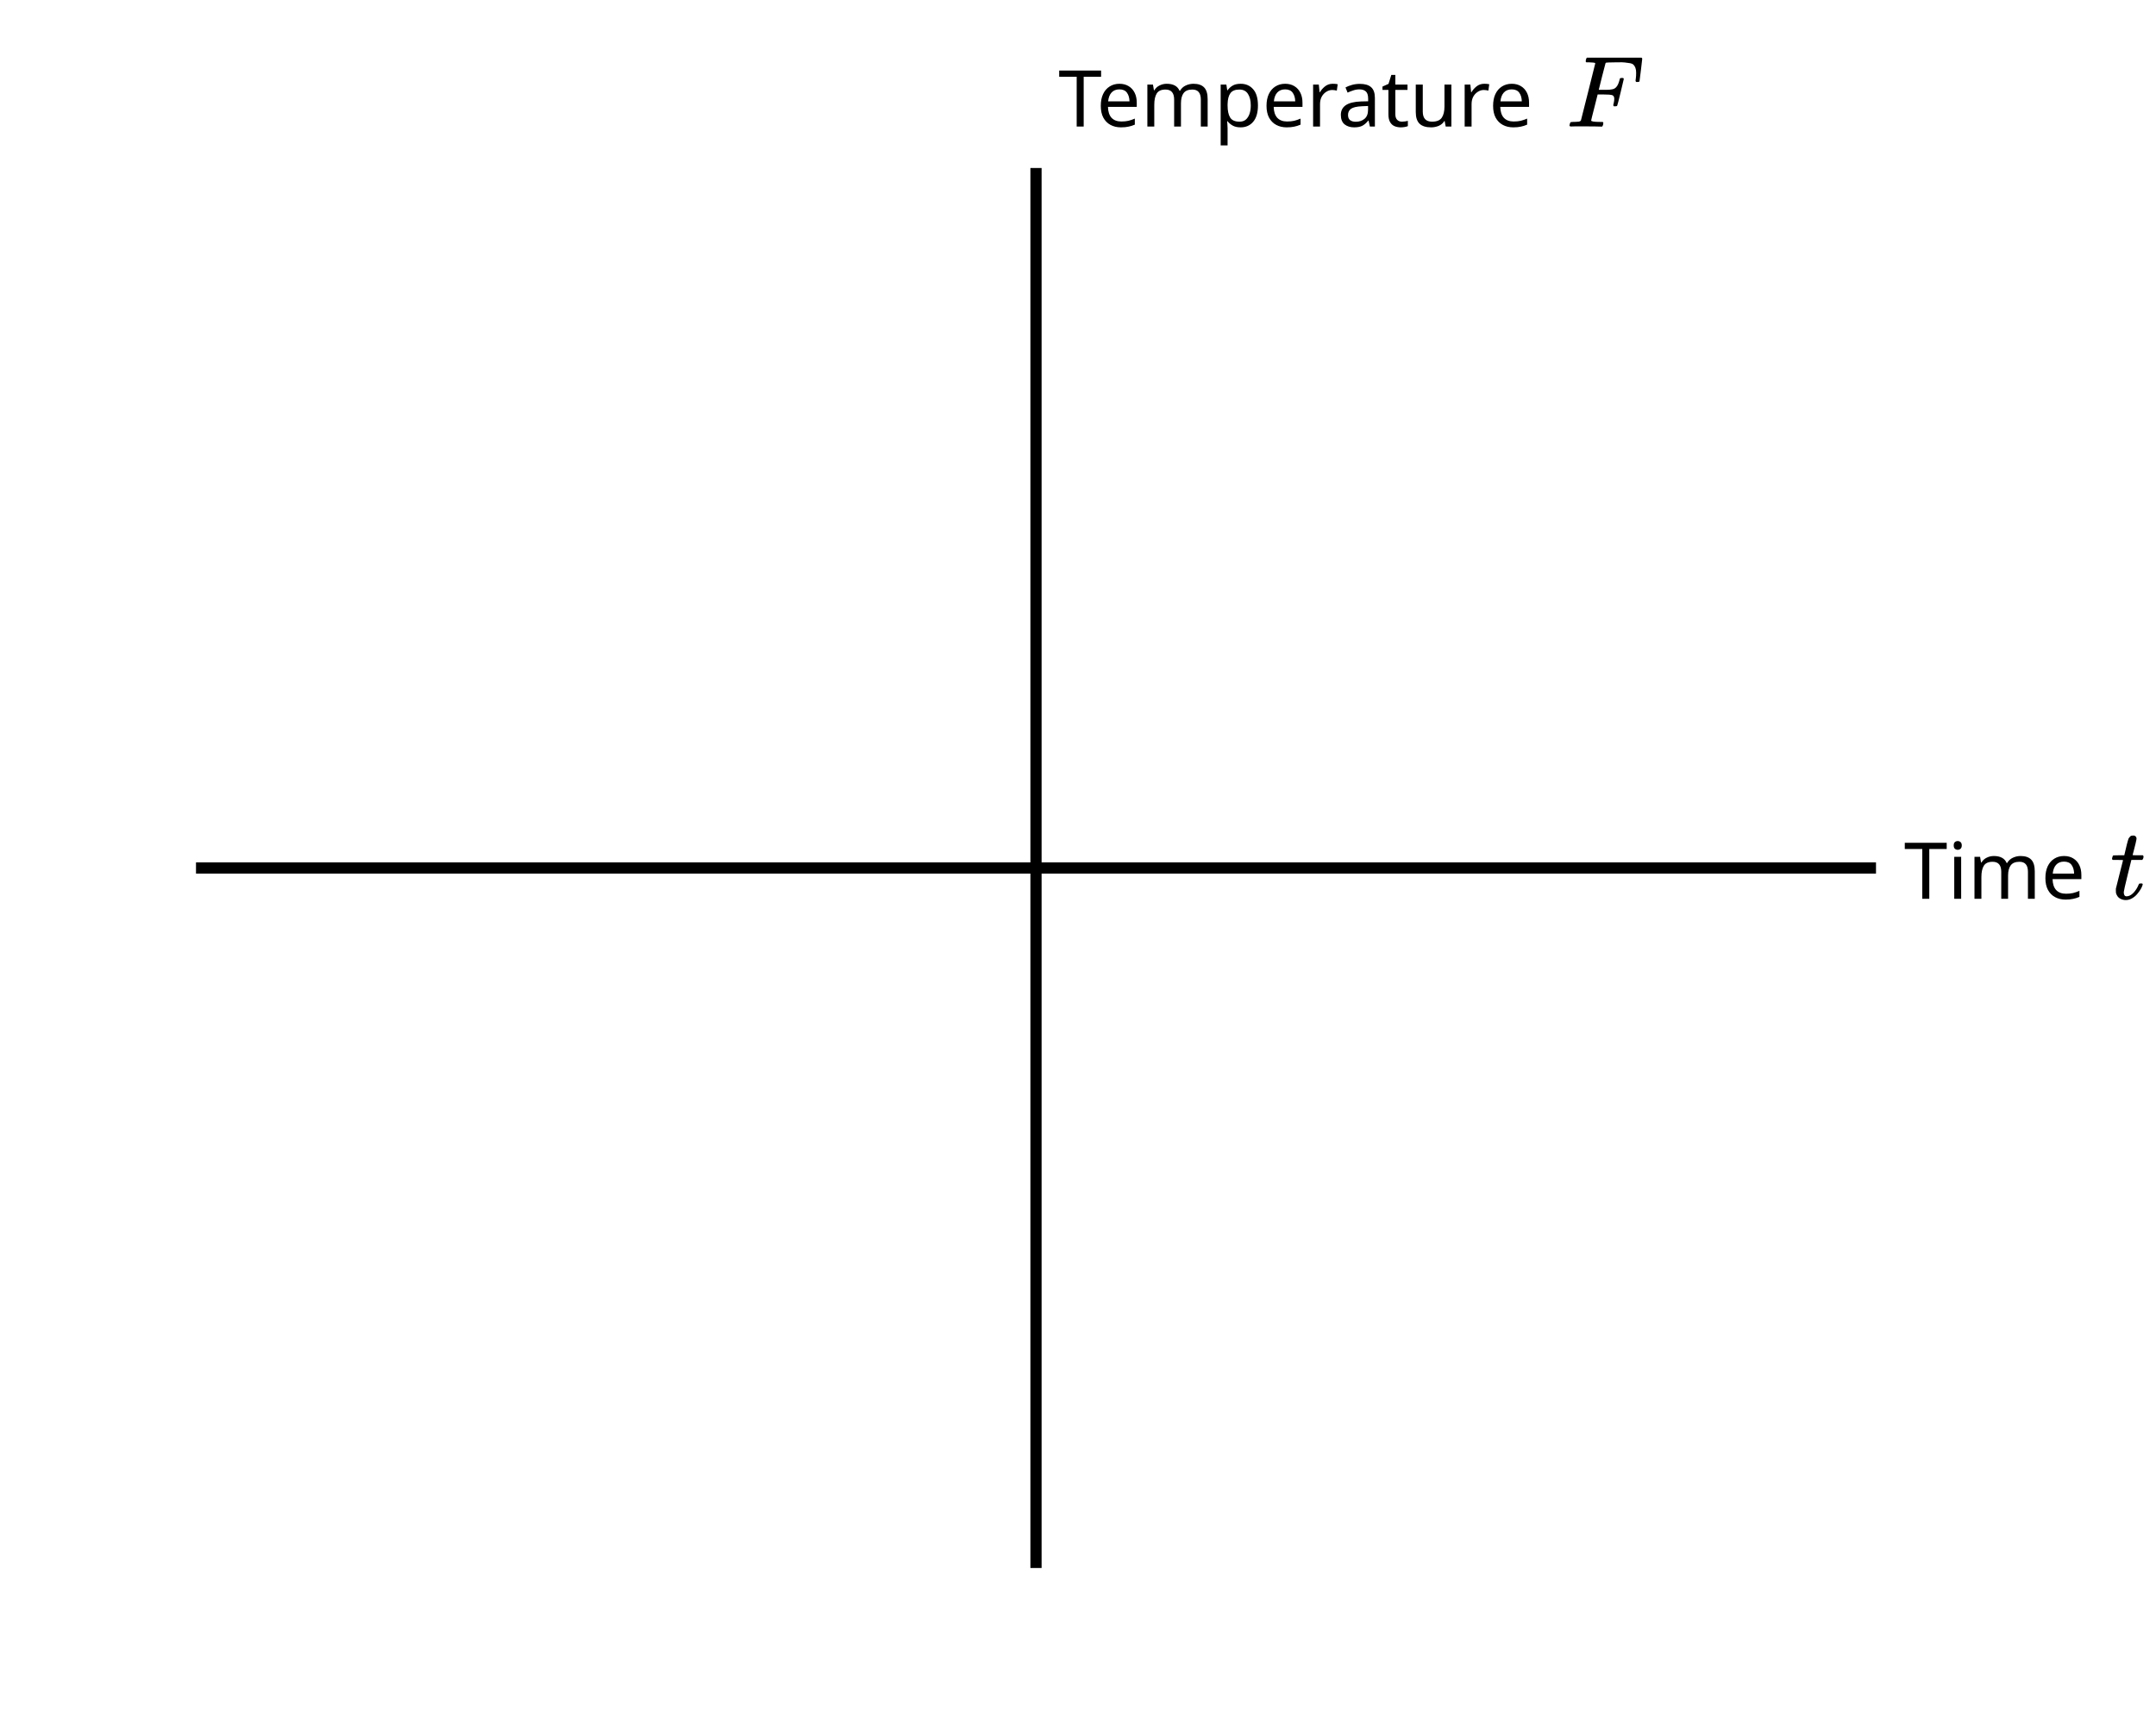
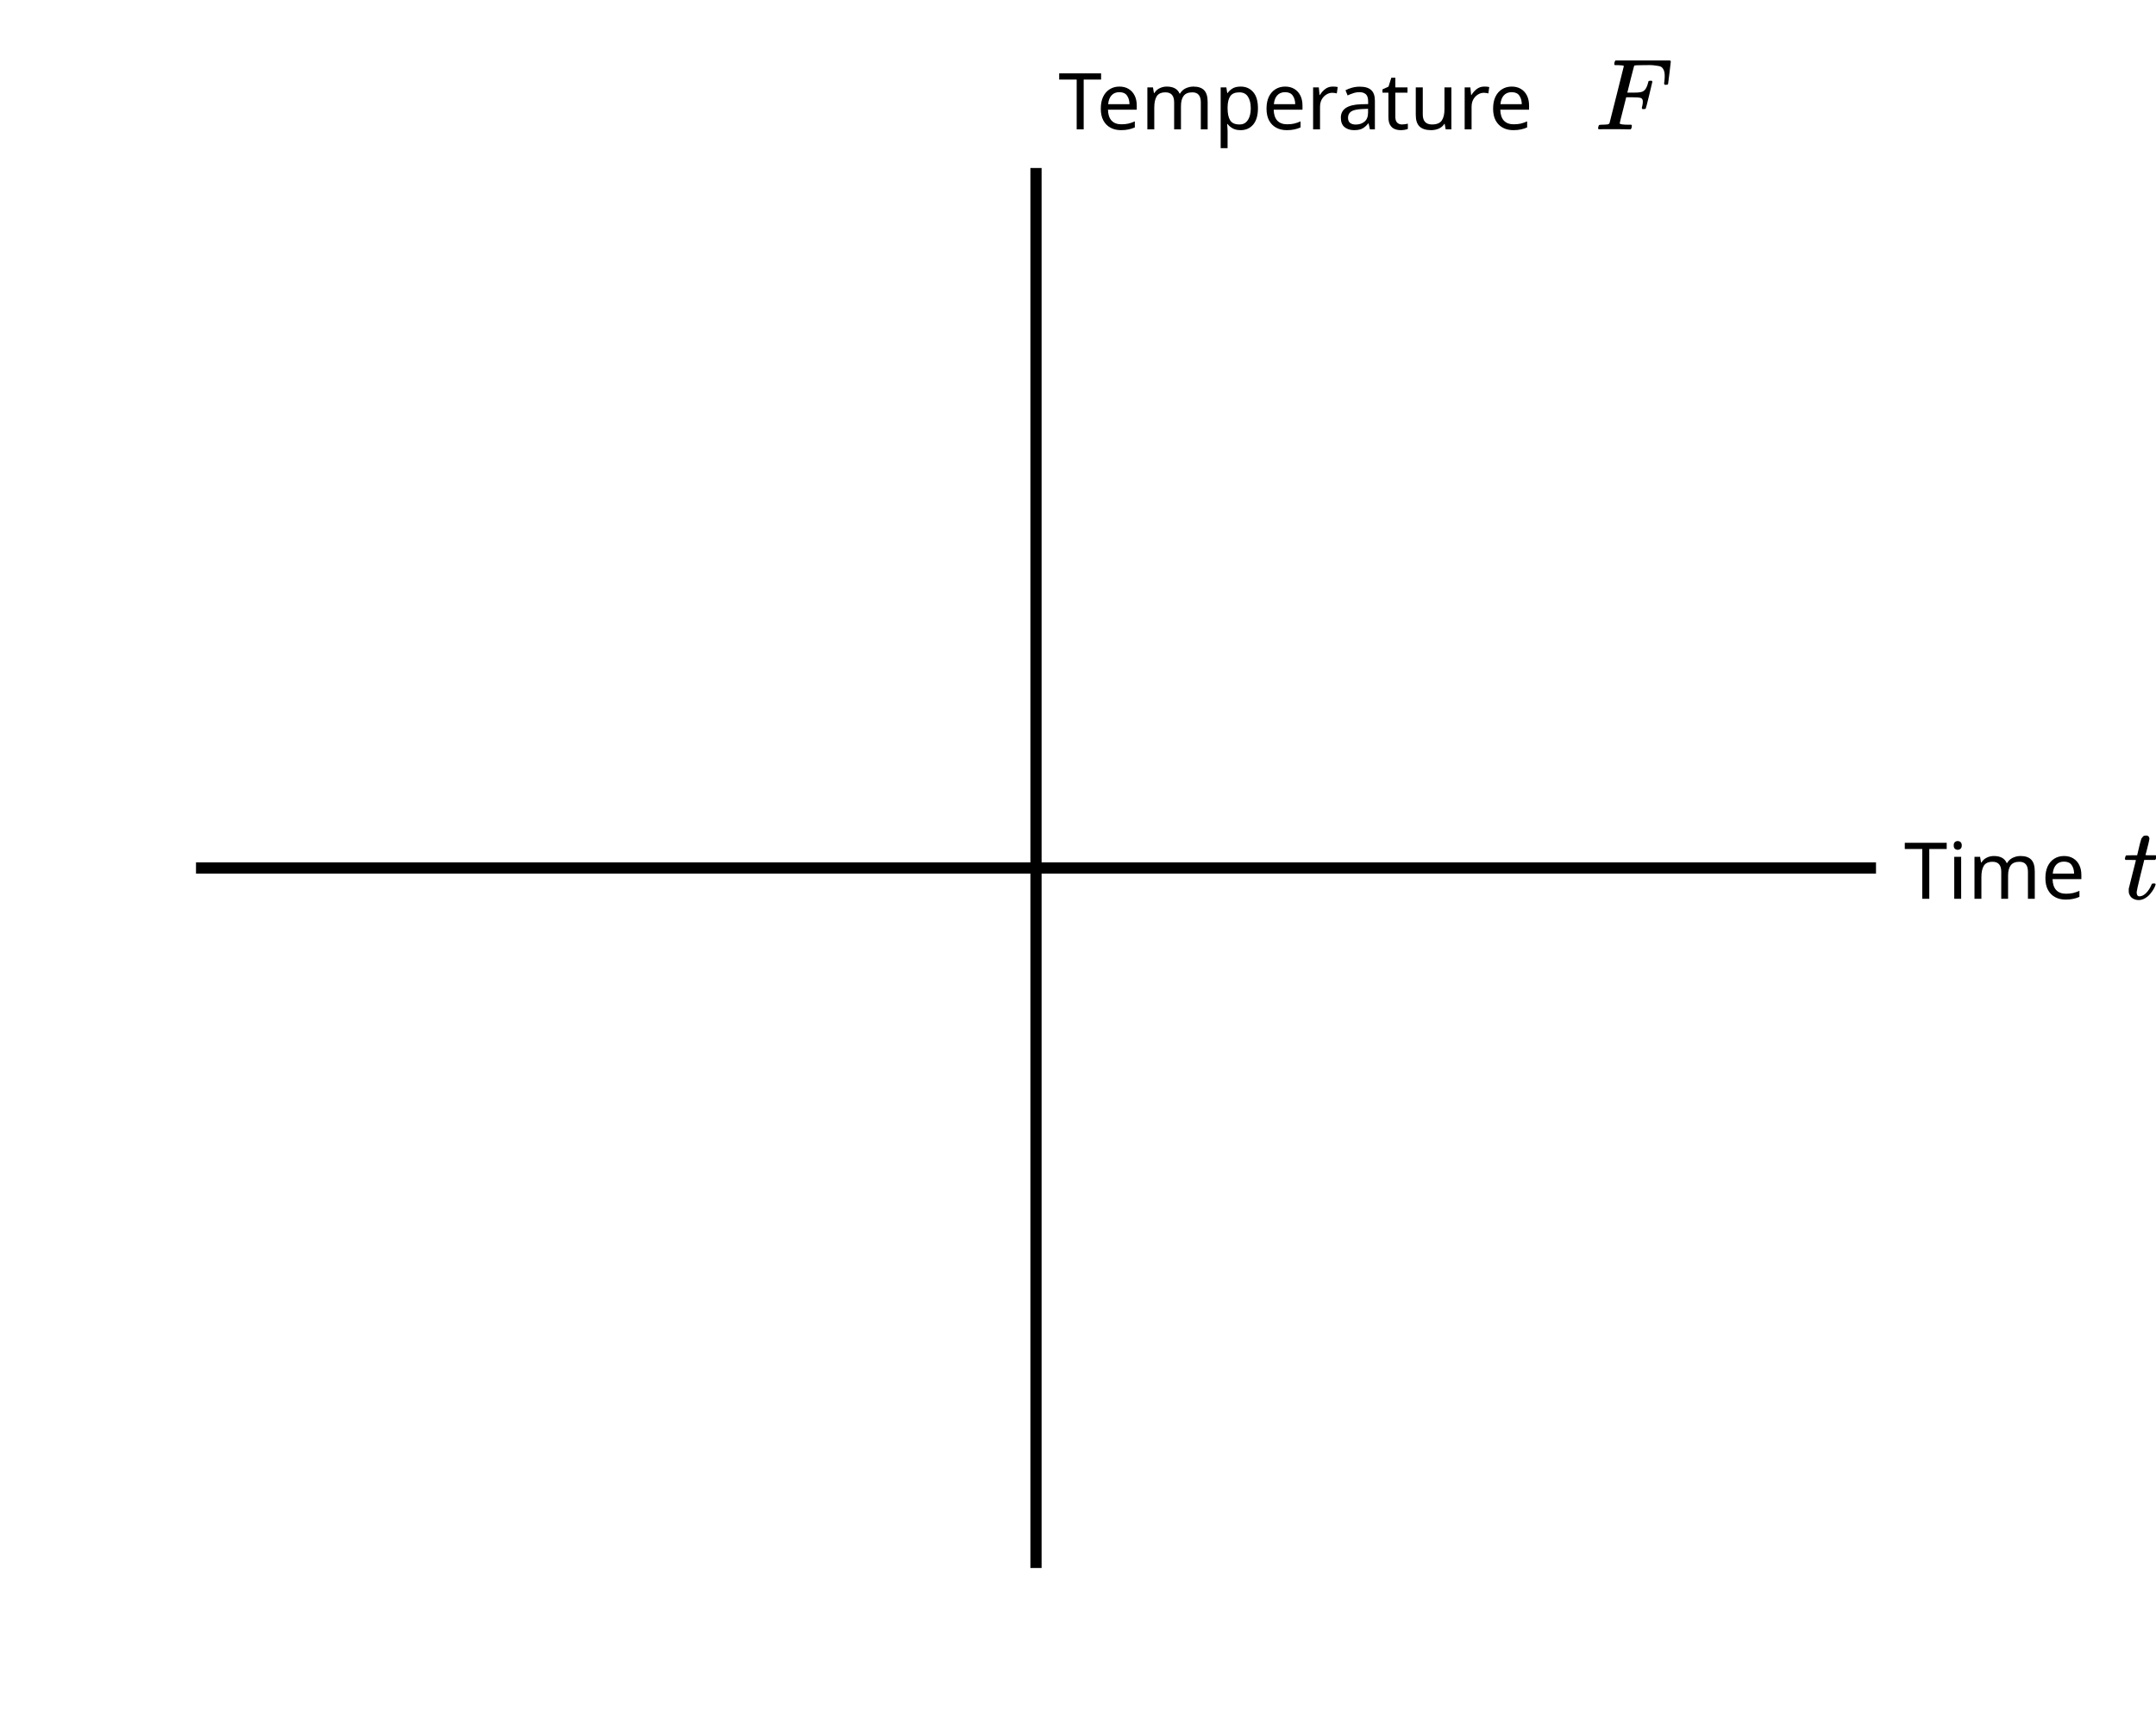
<svg xmlns="http://www.w3.org/2000/svg" xmlns:xlink="http://www.w3.org/1999/xlink" id="axes-x-y-label-figure" width="385" height="310" viewBox="0 0 385 310">
  <defs>
    <clipPath id="axes-x-y-label-__clipPath-0">
      <rect x="35.0" y="30.0" width="300.0" height="250.0" />
    </clipPath>
    <clipPath id="axes-x-y-label-__clipPath-1">
      <rect x="35.0" y="30.0" width="300.0" height="250.0" />
    </clipPath>
  </defs>
  <g id="axes-x-y-label-axes" stroke="black" stroke-width="2">
    <line id="axes-x-y-label-__line-0" x1="35.0" y1="155.0" x2="335.0" y2="155.0" stroke="black" stroke-width="2" />
    <line id="axes-x-y-label-__line-1" x1="185.0" y1="280.0" x2="185.0" y2="30.0" stroke="black" stroke-width="2" />
  </g>
  <g id="axes-x-y-label-__label-0" transform="translate(340.0,155.0) translate(0.0,-5.8)">
    <g id="axes-x-y-label-__g-0">
      <text font-family="sans-serif" font-size="14" x="0.0" y="11.3">Time</text>
-       <svg style="vertical-align: -0.200px" width="6.536px" height="11.528px" role="img" focusable="false" viewBox="0 -626 361 637" x="36.8" y="0.0">
+       <svg style="vertical-align: -0.200px" width="6.536px" height="11.528px" role="img" focusable="false" viewBox="0 -626 361 637" x="39.1" y="0.0">
        <defs>
          <path id="axes-x-y-label-MJX-1-TEX-I-1D461" d="M26 385Q19 392 19 395Q19 399 22 411T27 425Q29 430 36 430T87 431H140L159 511Q162 522 166 540T173 566T179 586T187 603T197 615T211 624T229 626Q247 625 254 615T261 596Q261 589 252 549T232 470L222 433Q222 431 272 431H323Q330 424 330 420Q330 398 317 385H210L174 240Q135 80 135 68Q135 26 162 26Q197 26 230 60T283 144Q285 150 288 151T303 153H307Q322 153 322 145Q322 142 319 133Q314 117 301 95T267 48T216 6T155 -11Q125 -11 98 4T59 56Q57 64 57 83V101L92 241Q127 382 128 383Q128 385 77 385H26Z" />
        </defs>
        <g stroke="currentColor" fill="currentColor" stroke-width="0" transform="scale(1,-1)">
          <g data-mml-node="math">
            <g data-mml-node="mi" data-semantic-type="identifier" data-semantic-role="latinletter" data-semantic-font="italic" data-semantic-annotation="clearspeak:simple" data-semantic-id="0" data-semantic-speech="t">
              <use data-c="1D461" xlink:href="#axes-x-y-label-MJX-1-TEX-I-1D461" />
            </g>
          </g>
        </g>
      </svg>
    </g>
  </g>
-   <g id="axes-x-y-label-__label-1" transform="translate(189.0,26.0) translate(0.0,-15.7)">
+   <g id="axes-x-y-label-__label-1" transform="translate(189.0,26.0) translate(0.0,-15.2)">
    <g id="axes-x-y-label-__g-1">
      <text font-family="sans-serif" font-size="14" x="0.0" y="12.3">Temperature</text>
-       <svg style="vertical-align: 0.000px" width="13.560px" height="12.304px" role="img" focusable="false" viewBox="0 -680 749 680" x="90.7" y="0.0">
+       <svg style="vertical-align: 0.000px" width="13.560px" height="12.304px" role="img" focusable="false" viewBox="0 -680 749 680" x="95.8" y="0.0">
        <defs>
          <path id="axes-x-y-label-MJX-2-TEX-I-1D439" d="M48 1Q31 1 31 11Q31 13 34 25Q38 41 42 43T65 46Q92 46 125 49Q139 52 144 61Q146 66 215 342T285 622Q285 629 281 629Q273 632 228 634H197Q191 640 191 642T193 659Q197 676 203 680H742Q749 676 749 669Q749 664 736 557T722 447Q720 440 702 440H690Q683 445 683 453Q683 454 686 477T689 530Q689 560 682 579T663 610T626 626T575 633T503 634H480Q398 633 393 631Q388 629 386 623Q385 622 352 492L320 363H375Q378 363 398 363T426 364T448 367T472 374T489 386Q502 398 511 419T524 457T529 475Q532 480 548 480H560Q567 475 567 470Q567 467 536 339T502 207Q500 200 482 200H470Q463 206 463 212Q463 215 468 234T473 274Q473 303 453 310T364 317H309L277 190Q245 66 245 60Q245 46 334 46H359Q365 40 365 39T363 19Q359 6 353 0H336Q295 2 185 2Q120 2 86 2T48 1Z" />
        </defs>
        <g stroke="currentColor" fill="currentColor" stroke-width="0" transform="scale(1,-1)">
          <g data-mml-node="math">
            <g data-mml-node="mi" data-semantic-type="identifier" data-semantic-role="latinletter" data-semantic-font="italic" data-semantic-annotation="clearspeak:simple" data-semantic-id="0" data-semantic-speech="upper F">
              <use data-c="1D439" xlink:href="#axes-x-y-label-MJX-2-TEX-I-1D439" />
            </g>
          </g>
        </g>
      </svg>
    </g>
  </g>
</svg>
